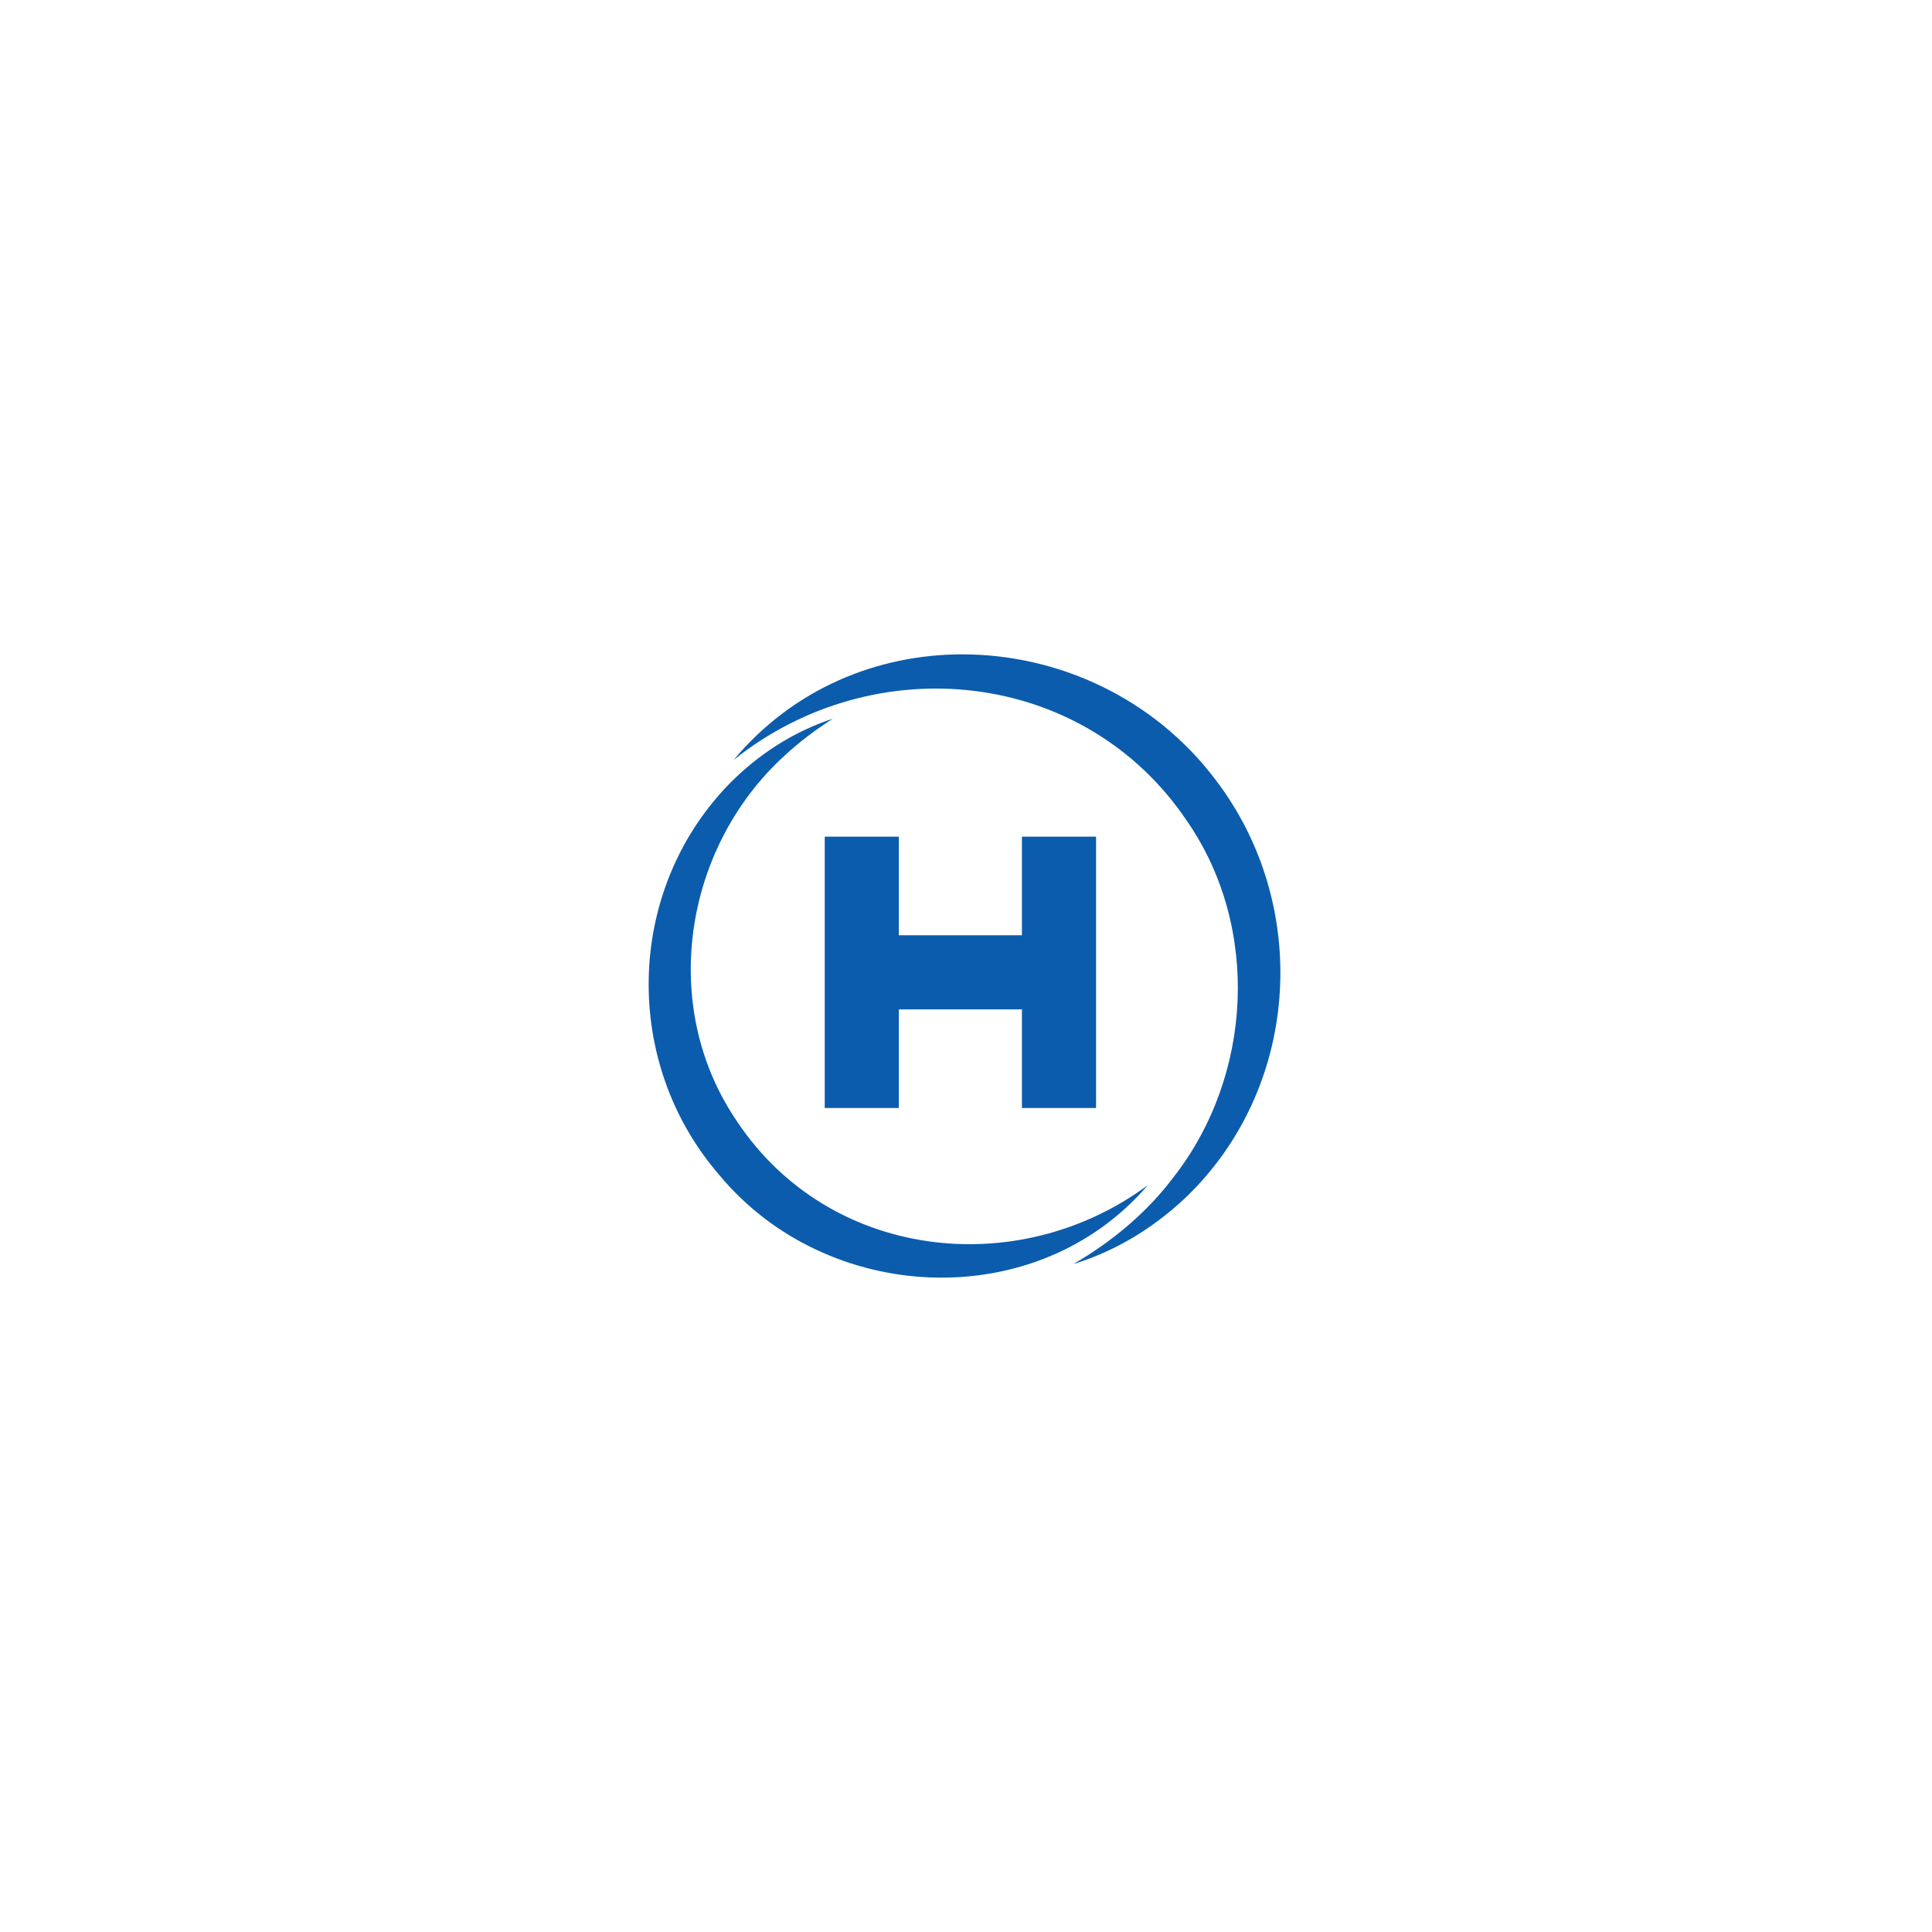
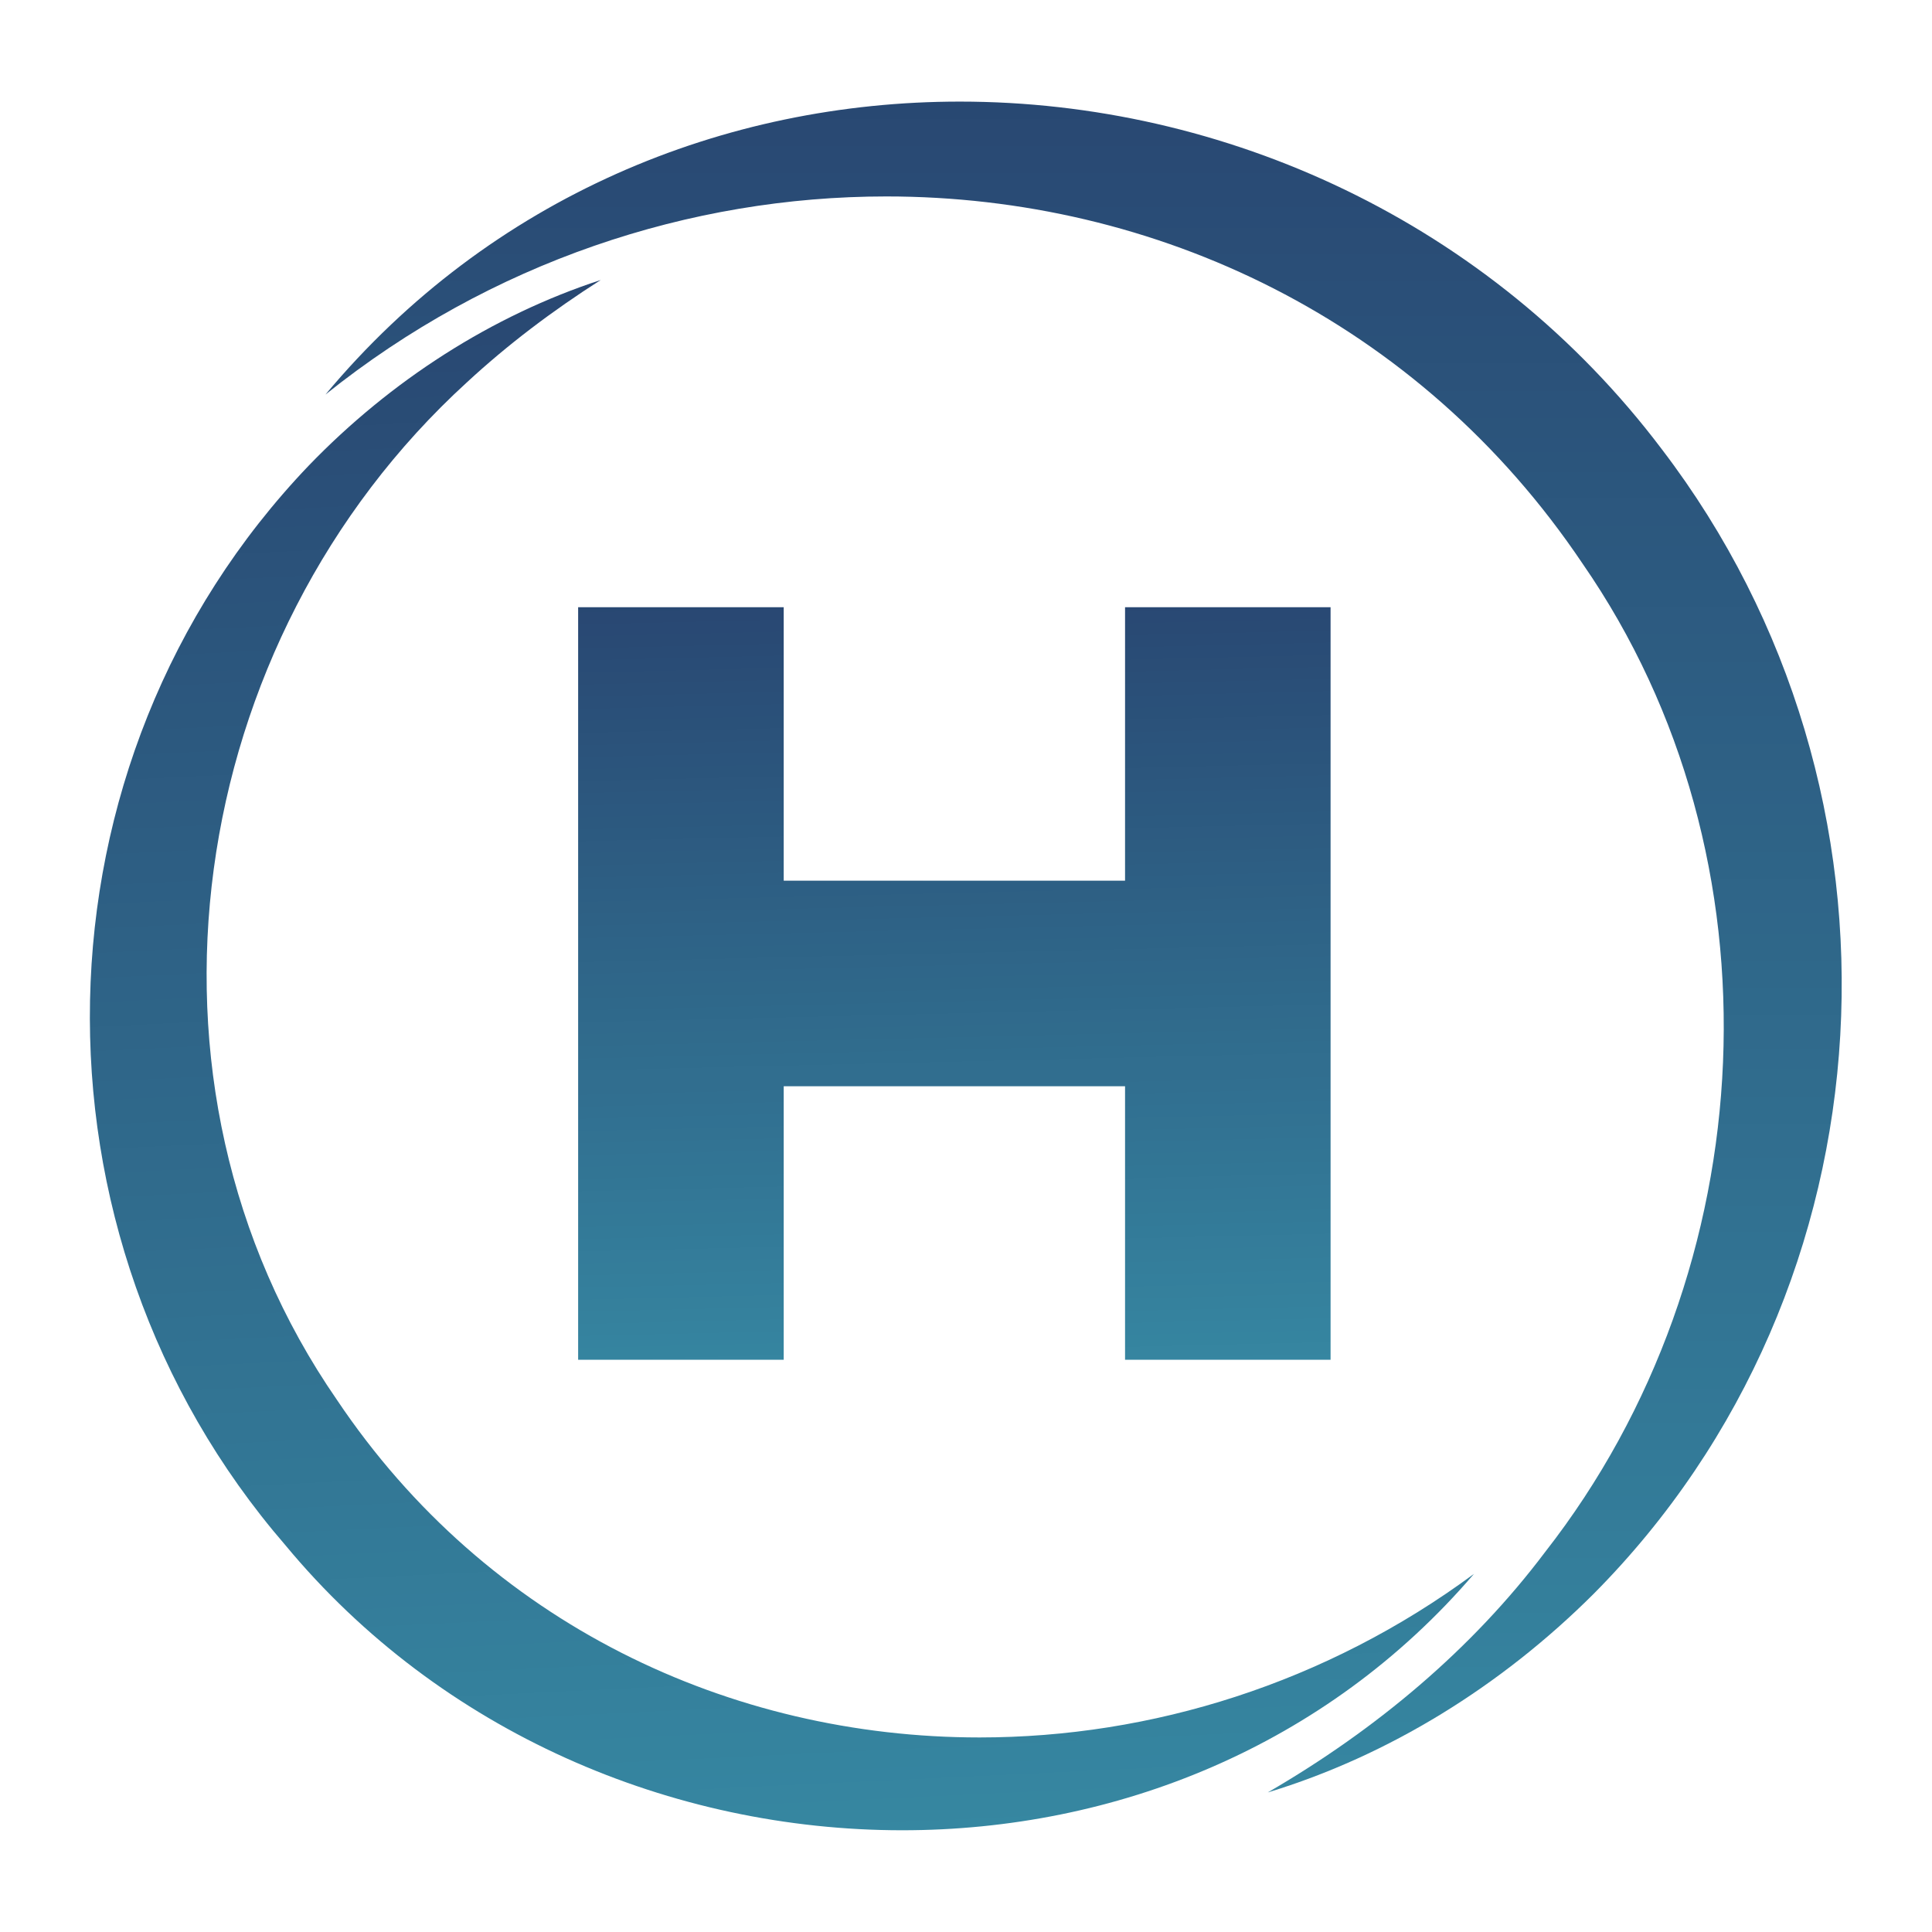
- <svg xmlns="http://www.w3.org/2000/svg" version="1.1" id="svg1" width="1333.334" height="1333.334" viewBox="0 0 1333.334 1333.334">
-   <g id="layer-MC0" transform="translate(9.2196369e-4,-1.9024263e-5)">
-     <path id="path2" d="m 379.716,606.629 c 73.059,58.538 181.708,47.229 234.637,-31.543 v 0 c 38.056,-54.945 34.166,-131.824 -6.963,-184.433 v 0 c -13.602,-18.077 -31.453,-33.097 -51.791,-44.9 v 0 c 22.552,6.84 43.555,19.853 60.764,37 v 0 c 56.956,57.269 61.688,149.663 12.775,213.678 v 0 c -32.126,42.54 -81.73,64.871 -131.013,64.874 v 0 c -43.914,0.003 -87.57,-17.723 -118.409,-54.676" transform="matrix(1.333333,0,0,-1.333333,0,1333.333)" style="fill:#0B5CAD;stroke:none" />
-     <path id="path4" d="M 376.608,593.388 C 323.647,538.006 322.138,449.835 372.25,391.882 v 0 c 55.798,-67.313 164.288,-72.532 221.839,-5.342 v 0 C 526.49,336.572 429.248,348.305 381.846,419.033 v 0 c -40.889,59.13 -28.454,141.711 24.224,189.831 v 0 c 7.619,7.068 16.033,13.418 25.03,19.155 v 0 c -20.301,-6.627 -39.169,-18.753 -54.492,-34.631" transform="matrix(1.333333,0,0,-1.333333,0,1333.333)" style="fill:#0B5CAD;stroke:none" />
-     <path id="path6" d="m 528.952,566.943 v -51.038 h -63.711 v 51.038 h -38.363 v -51.038 -38.363 -51.037 h 38.363 v 51.037 h 63.711 v -51.037 h 38.365 v 51.037 38.363 51.038 z" transform="matrix(1.333333,0,0,-1.333333,0,1333.333)" style="fill:#0B5CAD;stroke:none" />
+ <svg xmlns="http://www.w3.org/2000/svg" width="2000" zoomAndPan="magnify" viewBox="0 0 1500 1500" height="2000" preserveAspectRatio="xMidYMid meet" version="1.0">
+   <defs>
+     <clipPath id="cd3218a5c3">
+       <path d="M 252 78 L 1430 78 L 1430 1392 L 252 1392 Z M 252 78 " clip-rule="nonzero" />
+     </clipPath>
+     <clipPath id="00cd77b38a">
+       <path d="M 984.305 1391.641 C 1068.914 1342.547 1143.164 1280.062 1199.738 1204.844 C 1370.828 985.977 1387.008 666.137 1228.688 437.574 C 1101.484 248.199 896.824 152.516 688.09 152.516 C 535.633 152.516 380.973 203.52 252.688 306.32 C 380.973 152.641 562.547 78.879 745.203 78.879 C 745.203 78.879 745.242 78.879 745.242 78.879 C 950.234 78.879 1156.602 171.777 1290.211 348.754 C 1493.664 615.09 1473.988 999.453 1237.051 1237.711 C 1165.461 1309.059 1078.105 1363.184 984.305 1391.641 Z M 984.305 1391.641 " clip-rule="nonzero" />
+     </clipPath>
+     <linearGradient x1="0.206" gradientTransform="matrix(50.2343, 2059.845, -2059.606, 50.24013, 819.5652, -360.5591)" y1="0" x2="0.858" gradientUnits="userSpaceOnUse" y2="0" id="89c677f17e">
+       <stop stop-opacity="1" stop-color="rgb(15.819%, 27.936%, 44.731%)" offset="0" />
+       <stop stop-opacity="1" stop-color="rgb(15.86%, 28.131%, 44.876%)" offset="0.016" />
+       <stop stop-opacity="1" stop-color="rgb(15.944%, 28.522%, 45.168%)" offset="0.031" />
+       <stop stop-opacity="1" stop-color="rgb(16.028%, 28.912%, 45.459%)" offset="0.047" />
+       <stop stop-opacity="1" stop-color="rgb(16.112%, 29.303%, 45.75%)" offset="0.062" />
+       <stop stop-opacity="1" stop-color="rgb(16.174%, 29.596%, 45.969%)" offset="0.07" />
+       <stop stop-opacity="1" stop-color="rgb(16.216%, 29.793%, 46.115%)" offset="0.078" />
+       <stop stop-opacity="1" stop-color="rgb(16.278%, 30.086%, 46.333%)" offset="0.094" />
+       <stop stop-opacity="1" stop-color="rgb(16.362%, 30.476%, 46.623%)" offset="0.109" />
+       <stop stop-opacity="1" stop-color="rgb(16.446%, 30.867%, 46.915%)" offset="0.125" />
+       <stop stop-opacity="1" stop-color="rgb(16.508%, 31.16%, 47.134%)" offset="0.133" />
+       <stop stop-opacity="1" stop-color="rgb(16.551%, 31.355%, 47.279%)" offset="0.141" />
+       <stop stop-opacity="1" stop-color="rgb(16.614%, 31.65%, 47.498%)" offset="0.156" />
+       <stop stop-opacity="1" stop-color="rgb(16.698%, 32.04%, 47.789%)" offset="0.172" />
+       <stop stop-opacity="1" stop-color="rgb(16.782%, 32.431%, 48.08%)" offset="0.188" />
+       <stop stop-opacity="1" stop-color="rgb(16.864%, 32.822%, 48.372%)" offset="0.203" />
+       <stop stop-opacity="1" stop-color="rgb(16.928%, 33.115%, 48.59%)" offset="0.211" />
+       <stop stop-opacity="1" stop-color="rgb(16.969%, 33.311%, 48.737%)" offset="0.219" />
+       <stop stop-opacity="1" stop-color="rgb(17.032%, 33.604%, 48.955%)" offset="0.234" />
+       <stop stop-opacity="1" stop-color="rgb(17.116%, 33.995%, 49.245%)" offset="0.25" />
+       <stop stop-opacity="1" stop-color="rgb(17.2%, 34.386%, 49.536%)" offset="0.266" />
+       <stop stop-opacity="1" stop-color="rgb(17.262%, 34.679%, 49.756%)" offset="0.273" />
+       <stop stop-opacity="1" stop-color="rgb(17.305%, 34.874%, 49.901%)" offset="0.281" />
+       <stop stop-opacity="1" stop-color="rgb(17.368%, 35.168%, 50.119%)" offset="0.297" />
+       <stop stop-opacity="1" stop-color="rgb(17.451%, 35.559%, 50.41%)" offset="0.312" />
+       <stop stop-opacity="1" stop-color="rgb(17.534%, 35.95%, 50.702%)" offset="0.328" />
+       <stop stop-opacity="1" stop-color="rgb(17.618%, 36.34%, 50.993%)" offset="0.344" />
+       <stop stop-opacity="1" stop-color="rgb(17.682%, 36.633%, 51.212%)" offset="0.352" />
+       <stop stop-opacity="1" stop-color="rgb(17.723%, 36.83%, 51.358%)" offset="0.359" />
+       <stop stop-opacity="1" stop-color="rgb(17.786%, 37.123%, 51.576%)" offset="0.375" />
+       <stop stop-opacity="1" stop-color="rgb(17.87%, 37.514%, 51.866%)" offset="0.391" />
+       <stop stop-opacity="1" stop-color="rgb(17.953%, 37.904%, 52.158%)" offset="0.406" />
+       <stop stop-opacity="1" stop-color="rgb(18.016%, 38.197%, 52.377%)" offset="0.414" />
+       <stop stop-opacity="1" stop-color="rgb(18.059%, 38.394%, 52.522%)" offset="0.422" />
+       <stop stop-opacity="1" stop-color="rgb(18.121%, 38.687%, 52.74%)" offset="0.438" />
+       <stop stop-opacity="1" stop-color="rgb(18.204%, 39.078%, 53.032%)" offset="0.453" />
+       <stop stop-opacity="1" stop-color="rgb(18.288%, 39.468%, 53.323%)" offset="0.469" />
+       <stop stop-opacity="1" stop-color="rgb(18.352%, 39.761%, 53.542%)" offset="0.477" />
+       <stop stop-opacity="1" stop-color="rgb(18.393%, 39.957%, 53.688%)" offset="0.484" />
+       <stop stop-opacity="1" stop-color="rgb(18.456%, 40.251%, 53.906%)" offset="0.5" />
+       <stop stop-opacity="1" stop-color="rgb(18.539%, 40.642%, 54.196%)" offset="0.516" />
+       <stop stop-opacity="1" stop-color="rgb(18.623%, 41.032%, 54.488%)" offset="0.531" />
+       <stop stop-opacity="1" stop-color="rgb(18.707%, 41.423%, 54.779%)" offset="0.547" />
+       <stop stop-opacity="1" stop-color="rgb(18.77%, 41.716%, 54.999%)" offset="0.555" />
+       <stop stop-opacity="1" stop-color="rgb(18.811%, 41.913%, 55.144%)" offset="0.562" />
+       <stop stop-opacity="1" stop-color="rgb(18.874%, 42.206%, 55.362%)" offset="0.578" />
+       <stop stop-opacity="1" stop-color="rgb(18.958%, 42.596%, 55.653%)" offset="0.594" />
+       <stop stop-opacity="1" stop-color="rgb(19.041%, 42.987%, 55.945%)" offset="0.609" />
+       <stop stop-opacity="1" stop-color="rgb(19.104%, 43.28%, 56.163%)" offset="0.617" />
+       <stop stop-opacity="1" stop-color="rgb(19.147%, 43.475%, 56.31%)" offset="0.625" />
+       <stop stop-opacity="1" stop-color="rgb(19.209%, 43.77%, 56.528%)" offset="0.641" />
+       <stop stop-opacity="1" stop-color="rgb(19.293%, 44.16%, 56.818%)" offset="0.656" />
+       <stop stop-opacity="1" stop-color="rgb(19.377%, 44.551%, 57.109%)" offset="0.672" />
+       <stop stop-opacity="1" stop-color="rgb(19.46%, 44.942%, 57.401%)" offset="0.688" />
+       <stop stop-opacity="1" stop-color="rgb(19.524%, 45.235%, 57.62%)" offset="0.695" />
+       <stop stop-opacity="1" stop-color="rgb(19.565%, 45.432%, 57.765%)" offset="0.703" />
+       <stop stop-opacity="1" stop-color="rgb(19.627%, 45.724%, 57.983%)" offset="0.719" />
+       <stop stop-opacity="1" stop-color="rgb(19.711%, 46.115%, 58.275%)" offset="0.734" />
+       <stop stop-opacity="1" stop-color="rgb(19.795%, 46.506%, 58.566%)" offset="0.75" />
+       <stop stop-opacity="1" stop-color="rgb(19.858%, 46.799%, 58.784%)" offset="0.758" />
+       <stop stop-opacity="1" stop-color="rgb(19.901%, 46.996%, 58.931%)" offset="0.766" />
+       <stop stop-opacity="1" stop-color="rgb(19.963%, 47.289%, 59.149%)" offset="0.781" />
+       <stop stop-opacity="1" stop-color="rgb(20.047%, 47.679%, 59.439%)" offset="0.797" />
+       <stop stop-opacity="1" stop-color="rgb(20.129%, 48.07%, 59.731%)" offset="0.812" />
+       <stop stop-opacity="1" stop-color="rgb(20.193%, 48.363%, 59.95%)" offset="0.82" />
+       <stop stop-opacity="1" stop-color="rgb(20.235%, 48.558%, 60.095%)" offset="0.828" />
+       <stop stop-opacity="1" stop-color="rgb(20.297%, 48.853%, 60.313%)" offset="0.844" />
+       <stop stop-opacity="1" stop-color="rgb(20.381%, 49.243%, 60.605%)" offset="0.859" />
+       <stop stop-opacity="1" stop-color="rgb(20.465%, 49.634%, 60.896%)" offset="0.875" />
+       <stop stop-opacity="1" stop-color="rgb(20.549%, 50.024%, 61.188%)" offset="0.891" />
+       <stop stop-opacity="1" stop-color="rgb(20.612%, 50.317%, 61.406%)" offset="0.898" />
+       <stop stop-opacity="1" stop-color="rgb(20.654%, 50.514%, 61.552%)" offset="0.906" />
+       <stop stop-opacity="1" stop-color="rgb(20.717%, 50.807%, 61.771%)" offset="0.922" />
+       <stop stop-opacity="1" stop-color="rgb(20.799%, 51.198%, 62.061%)" offset="0.938" />
+       <stop stop-opacity="1" stop-color="rgb(20.883%, 51.588%, 62.352%)" offset="0.953" />
+       <stop stop-opacity="1" stop-color="rgb(20.947%, 51.881%, 62.572%)" offset="0.961" />
+       <stop stop-opacity="1" stop-color="rgb(20.988%, 52.077%, 62.717%)" offset="0.969" />
+       <stop stop-opacity="1" stop-color="rgb(21.051%, 52.371%, 62.935%)" offset="0.984" />
+       <stop stop-opacity="1" stop-color="rgb(21.135%, 52.762%, 63.226%)" offset="1" />
+     </linearGradient>
+     <clipPath id="dd7479dbee">
+       <path d="M 69 217 L 1145 217 L 1145 1422 L 69 1422 Z M 69 217 " clip-rule="nonzero" />
+     </clipPath>
+     <clipPath id="a7fb8066d3">
+       <path d="M 700.484 1421.012 C 521.988 1421.012 342.207 1345.254 221.613 1199.727 C 13.172 958.645 19.453 591.836 239.75 361.441 C 303.477 295.379 381.973 244.957 466.414 217.375 C 428.977 241.254 393.996 267.672 362.297 297.043 C 143.16 497.23 91.457 840.785 261.547 1086.777 C 378.145 1260.801 567.289 1348.953 760.551 1348.953 C 894.078 1348.953 1029.52 1306.852 1144.41 1221.941 C 1029.395 1356.234 865.5 1421.012 700.484 1421.012 Z M 700.484 1421.012 " clip-rule="nonzero" />
+     </clipPath>
+     <linearGradient x1="0.207" gradientTransform="matrix(46.07281, 1889.204, -1888.985, 46.07815, 577.9354, -186.5485)" y1="0" x2="0.858" gradientUnits="userSpaceOnUse" y2="0" id="4d52581727">
+       <stop stop-opacity="1" stop-color="rgb(15.822%, 27.948%, 44.742%)" offset="0" />
+       <stop stop-opacity="1" stop-color="rgb(15.842%, 28.046%, 44.814%)" offset="0.008" />
+       <stop stop-opacity="1" stop-color="rgb(15.884%, 28.241%, 44.96%)" offset="0.016" />
+       <stop stop-opacity="1" stop-color="rgb(15.947%, 28.535%, 45.178%)" offset="0.031" />
+       <stop stop-opacity="1" stop-color="rgb(16.031%, 28.926%, 45.468%)" offset="0.047" />
+       <stop stop-opacity="1" stop-color="rgb(16.113%, 29.317%, 45.76%)" offset="0.062" />
+       <stop stop-opacity="1" stop-color="rgb(16.197%, 29.707%, 46.051%)" offset="0.078" />
+       <stop stop-opacity="1" stop-color="rgb(16.281%, 30.098%, 46.342%)" offset="0.094" />
+       <stop stop-opacity="1" stop-color="rgb(16.365%, 30.489%, 46.634%)" offset="0.109" />
+       <stop stop-opacity="1" stop-color="rgb(16.449%, 30.879%, 46.924%)" offset="0.125" />
+       <stop stop-opacity="1" stop-color="rgb(16.512%, 31.172%, 47.144%)" offset="0.133" />
+       <stop stop-opacity="1" stop-color="rgb(16.554%, 31.369%, 47.289%)" offset="0.141" />
+       <stop stop-opacity="1" stop-color="rgb(16.617%, 31.662%, 47.507%)" offset="0.156" />
+       <stop stop-opacity="1" stop-color="rgb(16.699%, 32.053%, 47.798%)" offset="0.172" />
+       <stop stop-opacity="1" stop-color="rgb(16.783%, 32.443%, 48.09%)" offset="0.188" />
+       <stop stop-opacity="1" stop-color="rgb(16.867%, 32.834%, 48.381%)" offset="0.203" />
+       <stop stop-opacity="1" stop-color="rgb(16.951%, 33.224%, 48.671%)" offset="0.219" />
+       <stop stop-opacity="1" stop-color="rgb(17.035%, 33.615%, 48.962%)" offset="0.234" />
+       <stop stop-opacity="1" stop-color="rgb(17.097%, 33.908%, 49.181%)" offset="0.242" />
+       <stop stop-opacity="1" stop-color="rgb(17.14%, 34.103%, 49.327%)" offset="0.25" />
+       <stop stop-opacity="1" stop-color="rgb(17.203%, 34.398%, 49.545%)" offset="0.266" />
+       <stop stop-opacity="1" stop-color="rgb(17.285%, 34.789%, 49.837%)" offset="0.281" />
+       <stop stop-opacity="1" stop-color="rgb(17.369%, 35.179%, 50.127%)" offset="0.297" />
+       <stop stop-opacity="1" stop-color="rgb(17.453%, 35.57%, 50.418%)" offset="0.312" />
+       <stop stop-opacity="1" stop-color="rgb(17.537%, 35.96%, 50.71%)" offset="0.328" />
+       <stop stop-opacity="1" stop-color="rgb(17.621%, 36.351%, 51.001%)" offset="0.344" />
+       <stop stop-opacity="1" stop-color="rgb(17.705%, 36.742%, 51.292%)" offset="0.359" />
+       <stop stop-opacity="1" stop-color="rgb(17.767%, 37.035%, 51.511%)" offset="0.367" />
+       <stop stop-opacity="1" stop-color="rgb(17.809%, 37.23%, 51.656%)" offset="0.375" />
+       <stop stop-opacity="1" stop-color="rgb(17.871%, 37.524%, 51.874%)" offset="0.391" />
+       <stop stop-opacity="1" stop-color="rgb(17.955%, 37.915%, 52.165%)" offset="0.406" />
+       <stop stop-opacity="1" stop-color="rgb(18.039%, 38.306%, 52.457%)" offset="0.422" />
+       <stop stop-opacity="1" stop-color="rgb(18.123%, 38.696%, 52.748%)" offset="0.438" />
+       <stop stop-opacity="1" stop-color="rgb(18.207%, 39.087%, 53.04%)" offset="0.453" />
+       <stop stop-opacity="1" stop-color="rgb(18.291%, 39.478%, 53.329%)" offset="0.469" />
+       <stop stop-opacity="1" stop-color="rgb(18.373%, 39.868%, 53.621%)" offset="0.484" />
+       <stop stop-opacity="1" stop-color="rgb(18.437%, 40.161%, 53.839%)" offset="0.492" />
+       <stop stop-opacity="1" stop-color="rgb(18.478%, 40.358%, 53.986%)" offset="0.5" />
+       <stop stop-opacity="1" stop-color="rgb(18.541%, 40.651%, 54.204%)" offset="0.516" />
+       <stop stop-opacity="1" stop-color="rgb(18.625%, 41.042%, 54.495%)" offset="0.531" />
+       <stop stop-opacity="1" stop-color="rgb(18.709%, 41.432%, 54.785%)" offset="0.547" />
+       <stop stop-opacity="1" stop-color="rgb(18.793%, 41.823%, 55.077%)" offset="0.562" />
+       <stop stop-opacity="1" stop-color="rgb(18.877%, 42.213%, 55.368%)" offset="0.578" />
+       <stop stop-opacity="1" stop-color="rgb(18.959%, 42.604%, 55.659%)" offset="0.594" />
+       <stop stop-opacity="1" stop-color="rgb(19.023%, 42.897%, 55.878%)" offset="0.602" />
+       <stop stop-opacity="1" stop-color="rgb(19.064%, 43.092%, 56.024%)" offset="0.609" />
+       <stop stop-opacity="1" stop-color="rgb(19.127%, 43.387%, 56.242%)" offset="0.625" />
+       <stop stop-opacity="1" stop-color="rgb(19.211%, 43.777%, 56.532%)" offset="0.641" />
+       <stop stop-opacity="1" stop-color="rgb(19.295%, 44.168%, 56.824%)" offset="0.656" />
+       <stop stop-opacity="1" stop-color="rgb(19.379%, 44.559%, 57.115%)" offset="0.672" />
+       <stop stop-opacity="1" stop-color="rgb(19.463%, 44.949%, 57.407%)" offset="0.688" />
+       <stop stop-opacity="1" stop-color="rgb(19.545%, 45.34%, 57.698%)" offset="0.703" />
+       <stop stop-opacity="1" stop-color="rgb(19.629%, 45.731%, 57.988%)" offset="0.719" />
+       <stop stop-opacity="1" stop-color="rgb(19.691%, 46.024%, 58.208%)" offset="0.727" />
+       <stop stop-opacity="1" stop-color="rgb(19.734%, 46.22%, 58.353%)" offset="0.734" />
+       <stop stop-opacity="1" stop-color="rgb(19.797%, 46.513%, 58.571%)" offset="0.75" />
+       <stop stop-opacity="1" stop-color="rgb(19.881%, 46.904%, 58.862%)" offset="0.766" />
+       <stop stop-opacity="1" stop-color="rgb(19.965%, 47.295%, 59.154%)" offset="0.781" />
+       <stop stop-opacity="1" stop-color="rgb(20.047%, 47.685%, 59.445%)" offset="0.797" />
+       <stop stop-opacity="1" stop-color="rgb(20.131%, 48.076%, 59.735%)" offset="0.812" />
+       <stop stop-opacity="1" stop-color="rgb(20.215%, 48.466%, 60.027%)" offset="0.828" />
+       <stop stop-opacity="1" stop-color="rgb(20.277%, 48.759%, 60.245%)" offset="0.836" />
+       <stop stop-opacity="1" stop-color="rgb(20.32%, 48.955%, 60.391%)" offset="0.844" />
+       <stop stop-opacity="1" stop-color="rgb(20.383%, 49.249%, 60.609%)" offset="0.859" />
+       <stop stop-opacity="1" stop-color="rgb(20.467%, 49.64%, 60.901%)" offset="0.875" />
+       <stop stop-opacity="1" stop-color="rgb(20.551%, 50.031%, 61.191%)" offset="0.891" />
+       <stop stop-opacity="1" stop-color="rgb(20.633%, 50.421%, 61.482%)" offset="0.906" />
+       <stop stop-opacity="1" stop-color="rgb(20.717%, 50.812%, 61.774%)" offset="0.922" />
+       <stop stop-opacity="1" stop-color="rgb(20.801%, 51.202%, 62.065%)" offset="0.938" />
+       <stop stop-opacity="1" stop-color="rgb(20.885%, 51.593%, 62.357%)" offset="0.953" />
+       <stop stop-opacity="1" stop-color="rgb(20.947%, 51.886%, 62.575%)" offset="0.961" />
+       <stop stop-opacity="1" stop-color="rgb(20.99%, 52.083%, 62.72%)" offset="0.969" />
+       <stop stop-opacity="1" stop-color="rgb(21.053%, 52.376%, 62.938%)" offset="0.984" />
+       <stop stop-opacity="1" stop-color="rgb(21.136%, 52.766%, 63.229%)" offset="1" />
+     </linearGradient>
+     <clipPath id="a2e184ea95">
+       <path d="M 873.488 471.438 L 1033.055 471.438 L 1033.055 683.777 L 873.488 683.777 Z M 448.863 471.438 L 608.473 471.438 L 608.473 683.777 L 448.863 683.777 Z M 448.863 683.777 L 1033.055 683.777 L 1033.055 843.363 L 448.863 843.363 Z M 448.863 843.363 L 608.473 843.363 L 608.473 1055.699 L 448.863 1055.699 Z M 873.488 843.363 L 1033.055 843.363 L 1033.055 1055.699 L 873.488 1055.699 Z M 873.488 843.363 " clip-rule="nonzero" />
+     </clipPath>
+     <linearGradient x1="0.212" gradientTransform="matrix(22.79762, 934.8109, -934.7024, 22.80026, 728.8342, 266.1035)" y1="0" x2="0.852" gradientUnits="userSpaceOnUse" y2="0" id="34ba5f7481">
+       <stop stop-opacity="1" stop-color="rgb(15.866%, 28.156%, 44.894%)" offset="0" />
+       <stop stop-opacity="1" stop-color="rgb(15.907%, 28.346%, 45.038%)" offset="0.016" />
+       <stop stop-opacity="1" stop-color="rgb(15.99%, 28.731%, 45.325%)" offset="0.031" />
+       <stop stop-opacity="1" stop-color="rgb(16.072%, 29.115%, 45.61%)" offset="0.047" />
+       <stop stop-opacity="1" stop-color="rgb(16.154%, 29.5%, 45.897%)" offset="0.062" />
+       <stop stop-opacity="1" stop-color="rgb(16.235%, 29.884%, 46.182%)" offset="0.078" />
+       <stop stop-opacity="1" stop-color="rgb(16.318%, 30.267%, 46.469%)" offset="0.094" />
+       <stop stop-opacity="1" stop-color="rgb(16.4%, 30.652%, 46.756%)" offset="0.109" />
+       <stop stop-opacity="1" stop-color="rgb(16.483%, 31.036%, 47.041%)" offset="0.125" />
+       <stop stop-opacity="1" stop-color="rgb(16.565%, 31.421%, 47.328%)" offset="0.141" />
+       <stop stop-opacity="1" stop-color="rgb(16.647%, 31.805%, 47.614%)" offset="0.156" />
+       <stop stop-opacity="1" stop-color="rgb(16.73%, 32.188%, 47.9%)" offset="0.172" />
+       <stop stop-opacity="1" stop-color="rgb(16.812%, 32.573%, 48.187%)" offset="0.188" />
+       <stop stop-opacity="1" stop-color="rgb(16.895%, 32.957%, 48.473%)" offset="0.203" />
+       <stop stop-opacity="1" stop-color="rgb(16.977%, 33.342%, 48.759%)" offset="0.219" />
+       <stop stop-opacity="1" stop-color="rgb(17.059%, 33.727%, 49.045%)" offset="0.234" />
+       <stop stop-opacity="1" stop-color="rgb(17.142%, 34.109%, 49.332%)" offset="0.25" />
+       <stop stop-opacity="1" stop-color="rgb(17.224%, 34.494%, 49.619%)" offset="0.266" />
+       <stop stop-opacity="1" stop-color="rgb(17.305%, 34.879%, 49.904%)" offset="0.281" />
+       <stop stop-opacity="1" stop-color="rgb(17.387%, 35.263%, 50.191%)" offset="0.297" />
+       <stop stop-opacity="1" stop-color="rgb(17.47%, 35.648%, 50.476%)" offset="0.312" />
+       <stop stop-opacity="1" stop-color="rgb(17.552%, 36.031%, 50.763%)" offset="0.328" />
+       <stop stop-opacity="1" stop-color="rgb(17.635%, 36.415%, 51.05%)" offset="0.344" />
+       <stop stop-opacity="1" stop-color="rgb(17.717%, 36.8%, 51.335%)" offset="0.359" />
+       <stop stop-opacity="1" stop-color="rgb(17.799%, 37.184%, 51.622%)" offset="0.375" />
+       <stop stop-opacity="1" stop-color="rgb(17.882%, 37.569%, 51.907%)" offset="0.391" />
+       <stop stop-opacity="1" stop-color="rgb(17.964%, 37.953%, 52.194%)" offset="0.406" />
+       <stop stop-opacity="1" stop-color="rgb(18.047%, 38.336%, 52.48%)" offset="0.422" />
+       <stop stop-opacity="1" stop-color="rgb(18.129%, 38.721%, 52.766%)" offset="0.438" />
+       <stop stop-opacity="1" stop-color="rgb(18.211%, 39.105%, 53.053%)" offset="0.453" />
+       <stop stop-opacity="1" stop-color="rgb(18.294%, 39.49%, 53.339%)" offset="0.469" />
+       <stop stop-opacity="1" stop-color="rgb(18.376%, 39.874%, 53.625%)" offset="0.484" />
+       <stop stop-opacity="1" stop-color="rgb(18.457%, 40.257%, 53.911%)" offset="0.5" />
+       <stop stop-opacity="1" stop-color="rgb(18.539%, 40.642%, 54.198%)" offset="0.516" />
+       <stop stop-opacity="1" stop-color="rgb(18.622%, 41.026%, 54.485%)" offset="0.531" />
+       <stop stop-opacity="1" stop-color="rgb(18.704%, 41.411%, 54.77%)" offset="0.547" />
+       <stop stop-opacity="1" stop-color="rgb(18.787%, 41.795%, 55.057%)" offset="0.562" />
+       <stop stop-opacity="1" stop-color="rgb(18.869%, 42.178%, 55.342%)" offset="0.578" />
+       <stop stop-opacity="1" stop-color="rgb(18.951%, 42.563%, 55.629%)" offset="0.594" />
+       <stop stop-opacity="1" stop-color="rgb(19.034%, 42.947%, 55.916%)" offset="0.609" />
+       <stop stop-opacity="1" stop-color="rgb(19.116%, 43.332%, 56.201%)" offset="0.625" />
+       <stop stop-opacity="1" stop-color="rgb(19.199%, 43.716%, 56.488%)" offset="0.641" />
+       <stop stop-opacity="1" stop-color="rgb(19.281%, 44.099%, 56.773%)" offset="0.656" />
+       <stop stop-opacity="1" stop-color="rgb(19.363%, 44.484%, 57.06%)" offset="0.672" />
+       <stop stop-opacity="1" stop-color="rgb(19.446%, 44.868%, 57.347%)" offset="0.688" />
+       <stop stop-opacity="1" stop-color="rgb(19.527%, 45.253%, 57.632%)" offset="0.703" />
+       <stop stop-opacity="1" stop-color="rgb(19.609%, 45.638%, 57.919%)" offset="0.719" />
+       <stop stop-opacity="1" stop-color="rgb(19.691%, 46.021%, 58.205%)" offset="0.734" />
+       <stop stop-opacity="1" stop-color="rgb(19.774%, 46.405%, 58.492%)" offset="0.75" />
+       <stop stop-opacity="1" stop-color="rgb(19.856%, 46.79%, 58.777%)" offset="0.766" />
+       <stop stop-opacity="1" stop-color="rgb(19.939%, 47.174%, 59.064%)" offset="0.781" />
+       <stop stop-opacity="1" stop-color="rgb(20.021%, 47.559%, 59.351%)" offset="0.797" />
+       <stop stop-opacity="1" stop-color="rgb(20.103%, 47.942%, 59.636%)" offset="0.812" />
+       <stop stop-opacity="1" stop-color="rgb(20.186%, 48.326%, 59.923%)" offset="0.828" />
+       <stop stop-opacity="1" stop-color="rgb(20.268%, 48.711%, 60.208%)" offset="0.844" />
+       <stop stop-opacity="1" stop-color="rgb(20.351%, 49.095%, 60.495%)" offset="0.859" />
+       <stop stop-opacity="1" stop-color="rgb(20.433%, 49.48%, 60.782%)" offset="0.875" />
+       <stop stop-opacity="1" stop-color="rgb(20.515%, 49.863%, 61.067%)" offset="0.891" />
+       <stop stop-opacity="1" stop-color="rgb(20.596%, 50.247%, 61.354%)" offset="0.906" />
+       <stop stop-opacity="1" stop-color="rgb(20.679%, 50.632%, 61.639%)" offset="0.922" />
+       <stop stop-opacity="1" stop-color="rgb(20.761%, 51.016%, 61.926%)" offset="0.938" />
+       <stop stop-opacity="1" stop-color="rgb(20.844%, 51.401%, 62.213%)" offset="0.953" />
+       <stop stop-opacity="1" stop-color="rgb(20.926%, 51.784%, 62.498%)" offset="0.969" />
+       <stop stop-opacity="1" stop-color="rgb(21.008%, 52.168%, 62.785%)" offset="0.984" />
+       <stop stop-opacity="1" stop-color="rgb(21.091%, 52.553%, 63.071%)" offset="1" />
+     </linearGradient>
+   </defs>
+   <g clip-path="url(#cd3218a5c3)">
+     <g clip-path="url(#00cd77b38a)">
+       <path fill="url(#89c677f17e)" d="M 1450.023 49.672 L 220.691 79.66 L 253.398 1420.844 L 1482.73 1390.859 Z M 1450.023 49.672 " fill-rule="nonzero" />
+     </g>
+   </g>
+   <g clip-path="url(#dd7479dbee)">
+     <g clip-path="url(#a7fb8066d3)">
+       <path fill="url(#4d52581727)" d="M 1143.762 190.668 L 19.648 218.09 L 49.637 1447.715 L 1173.746 1420.293 Z M 1143.762 190.668 " fill-rule="nonzero" />
+     </g>
+   </g>
+   <g clip-path="url(#a2e184ea95)">
+     <path fill="url(#34ba5f7481)" d="M 1032.707 457.195 L 434.621 471.785 L 449.207 1069.941 L 1047.297 1055.352 Z M 1032.707 457.195 " fill-rule="nonzero" />
  </g>
</svg>
